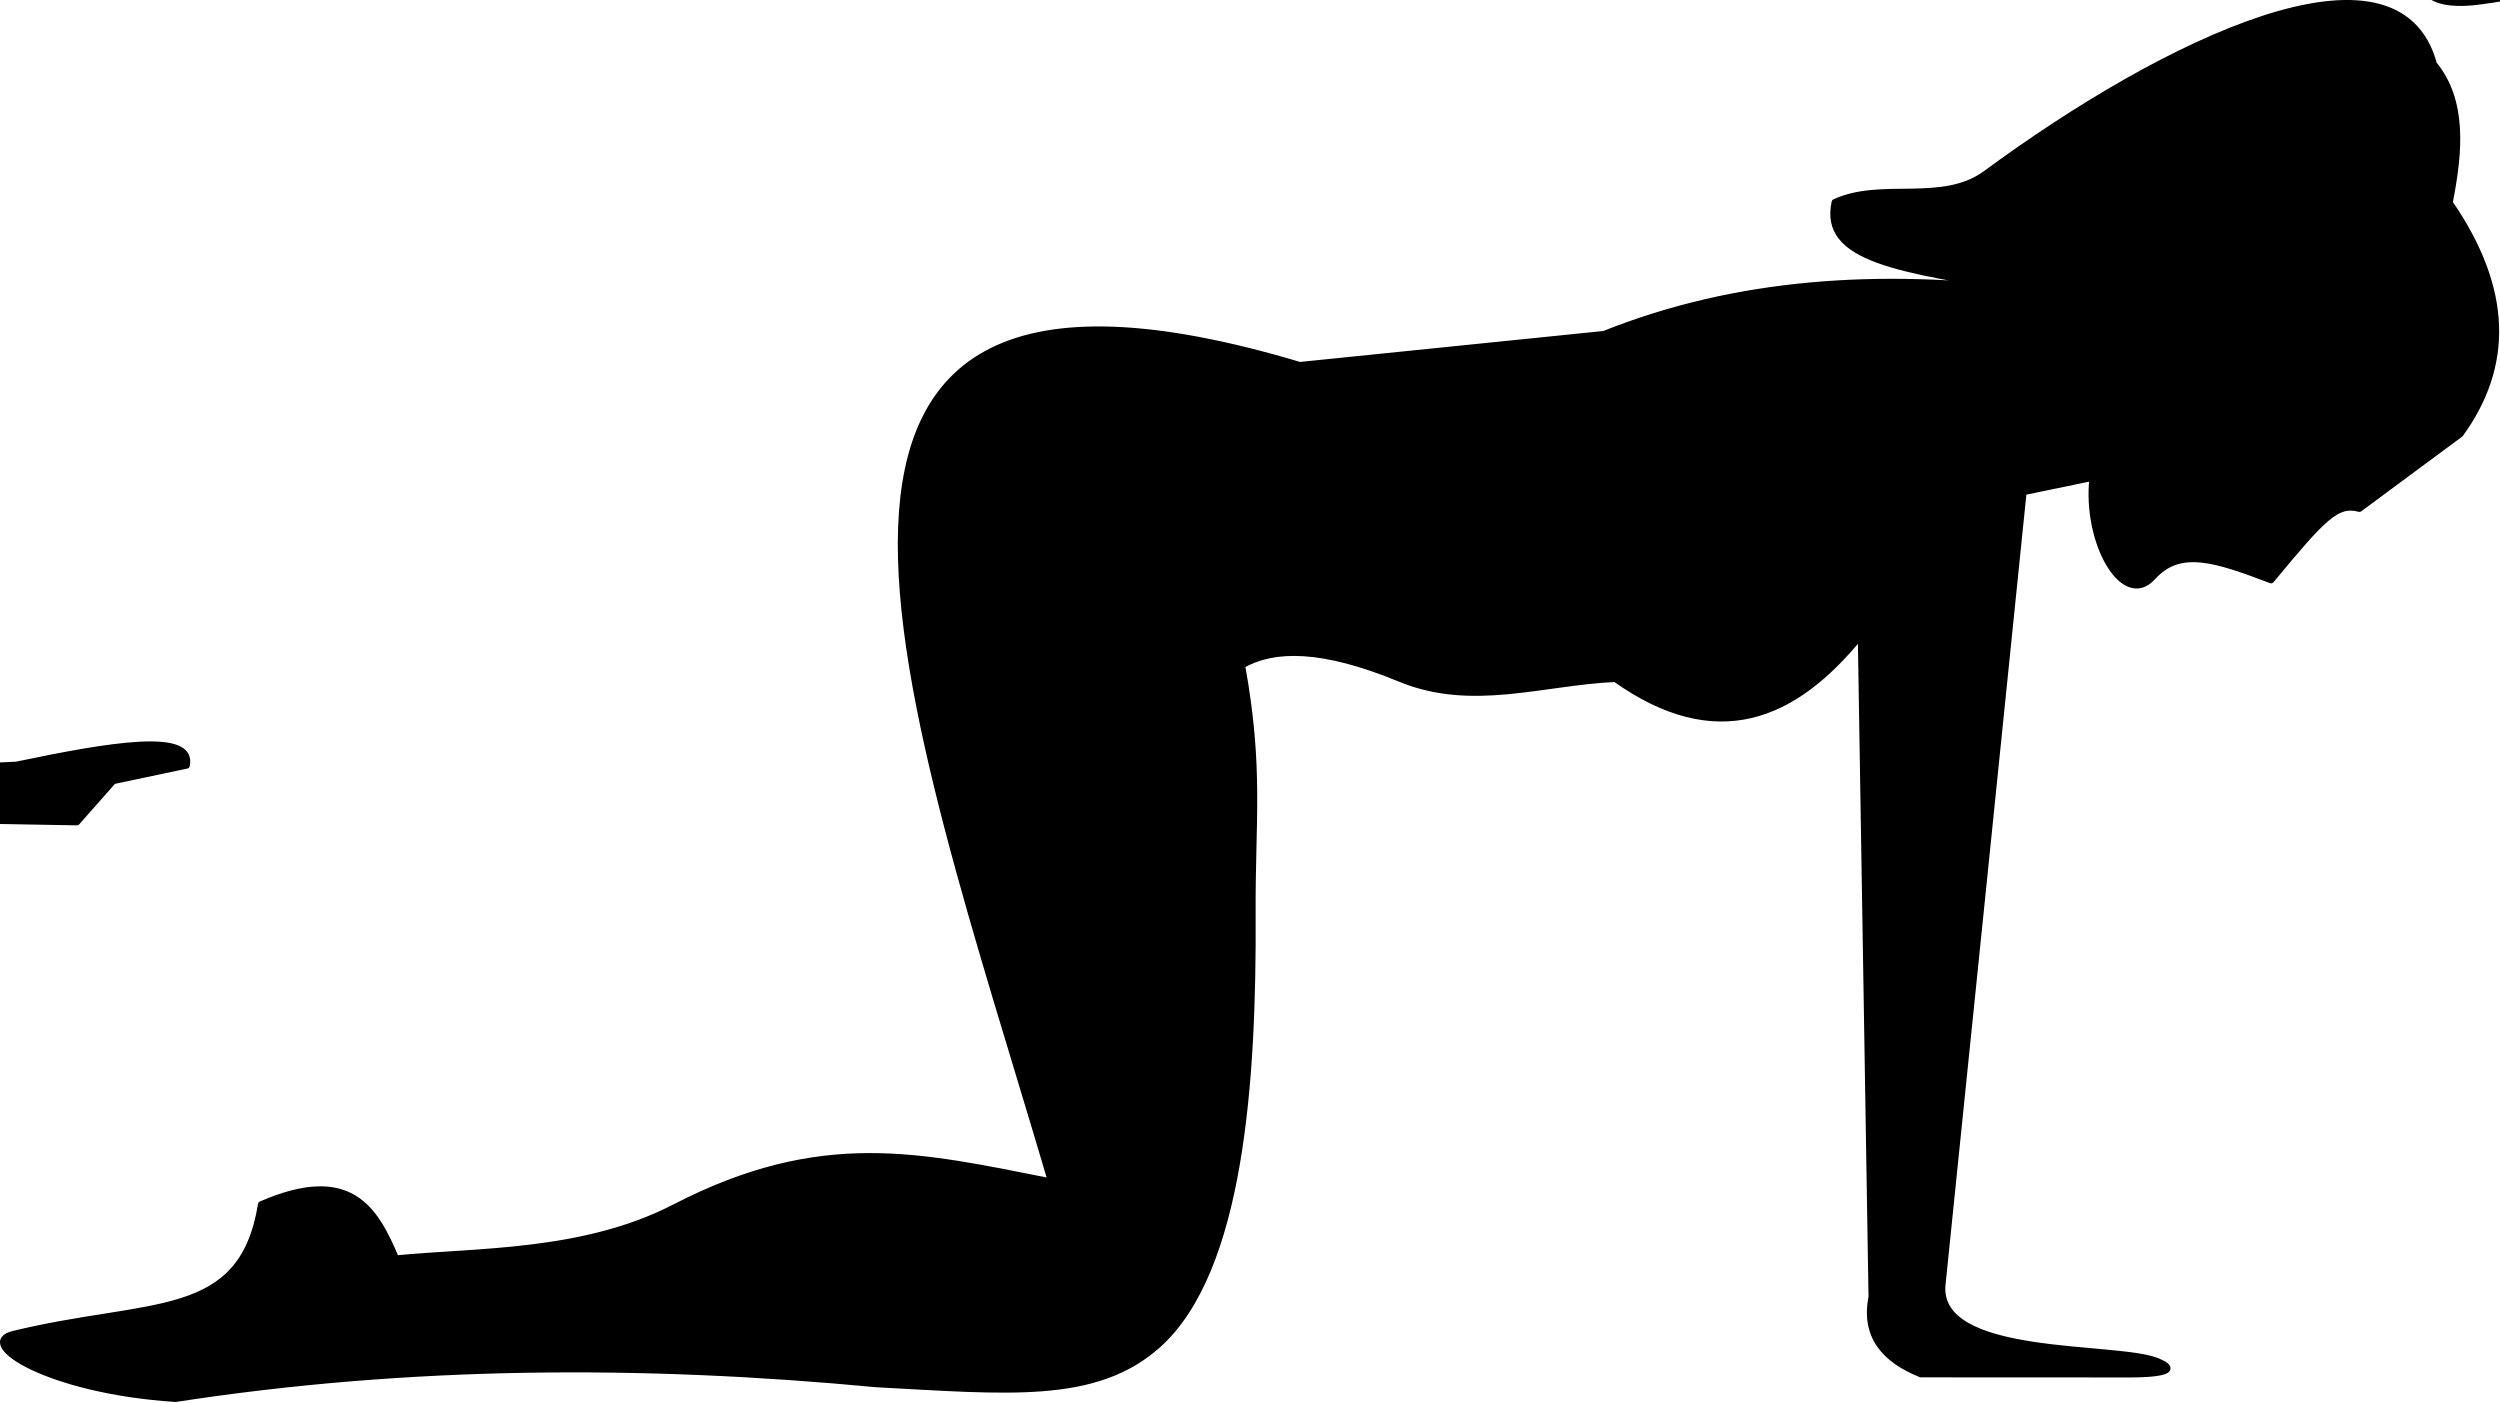
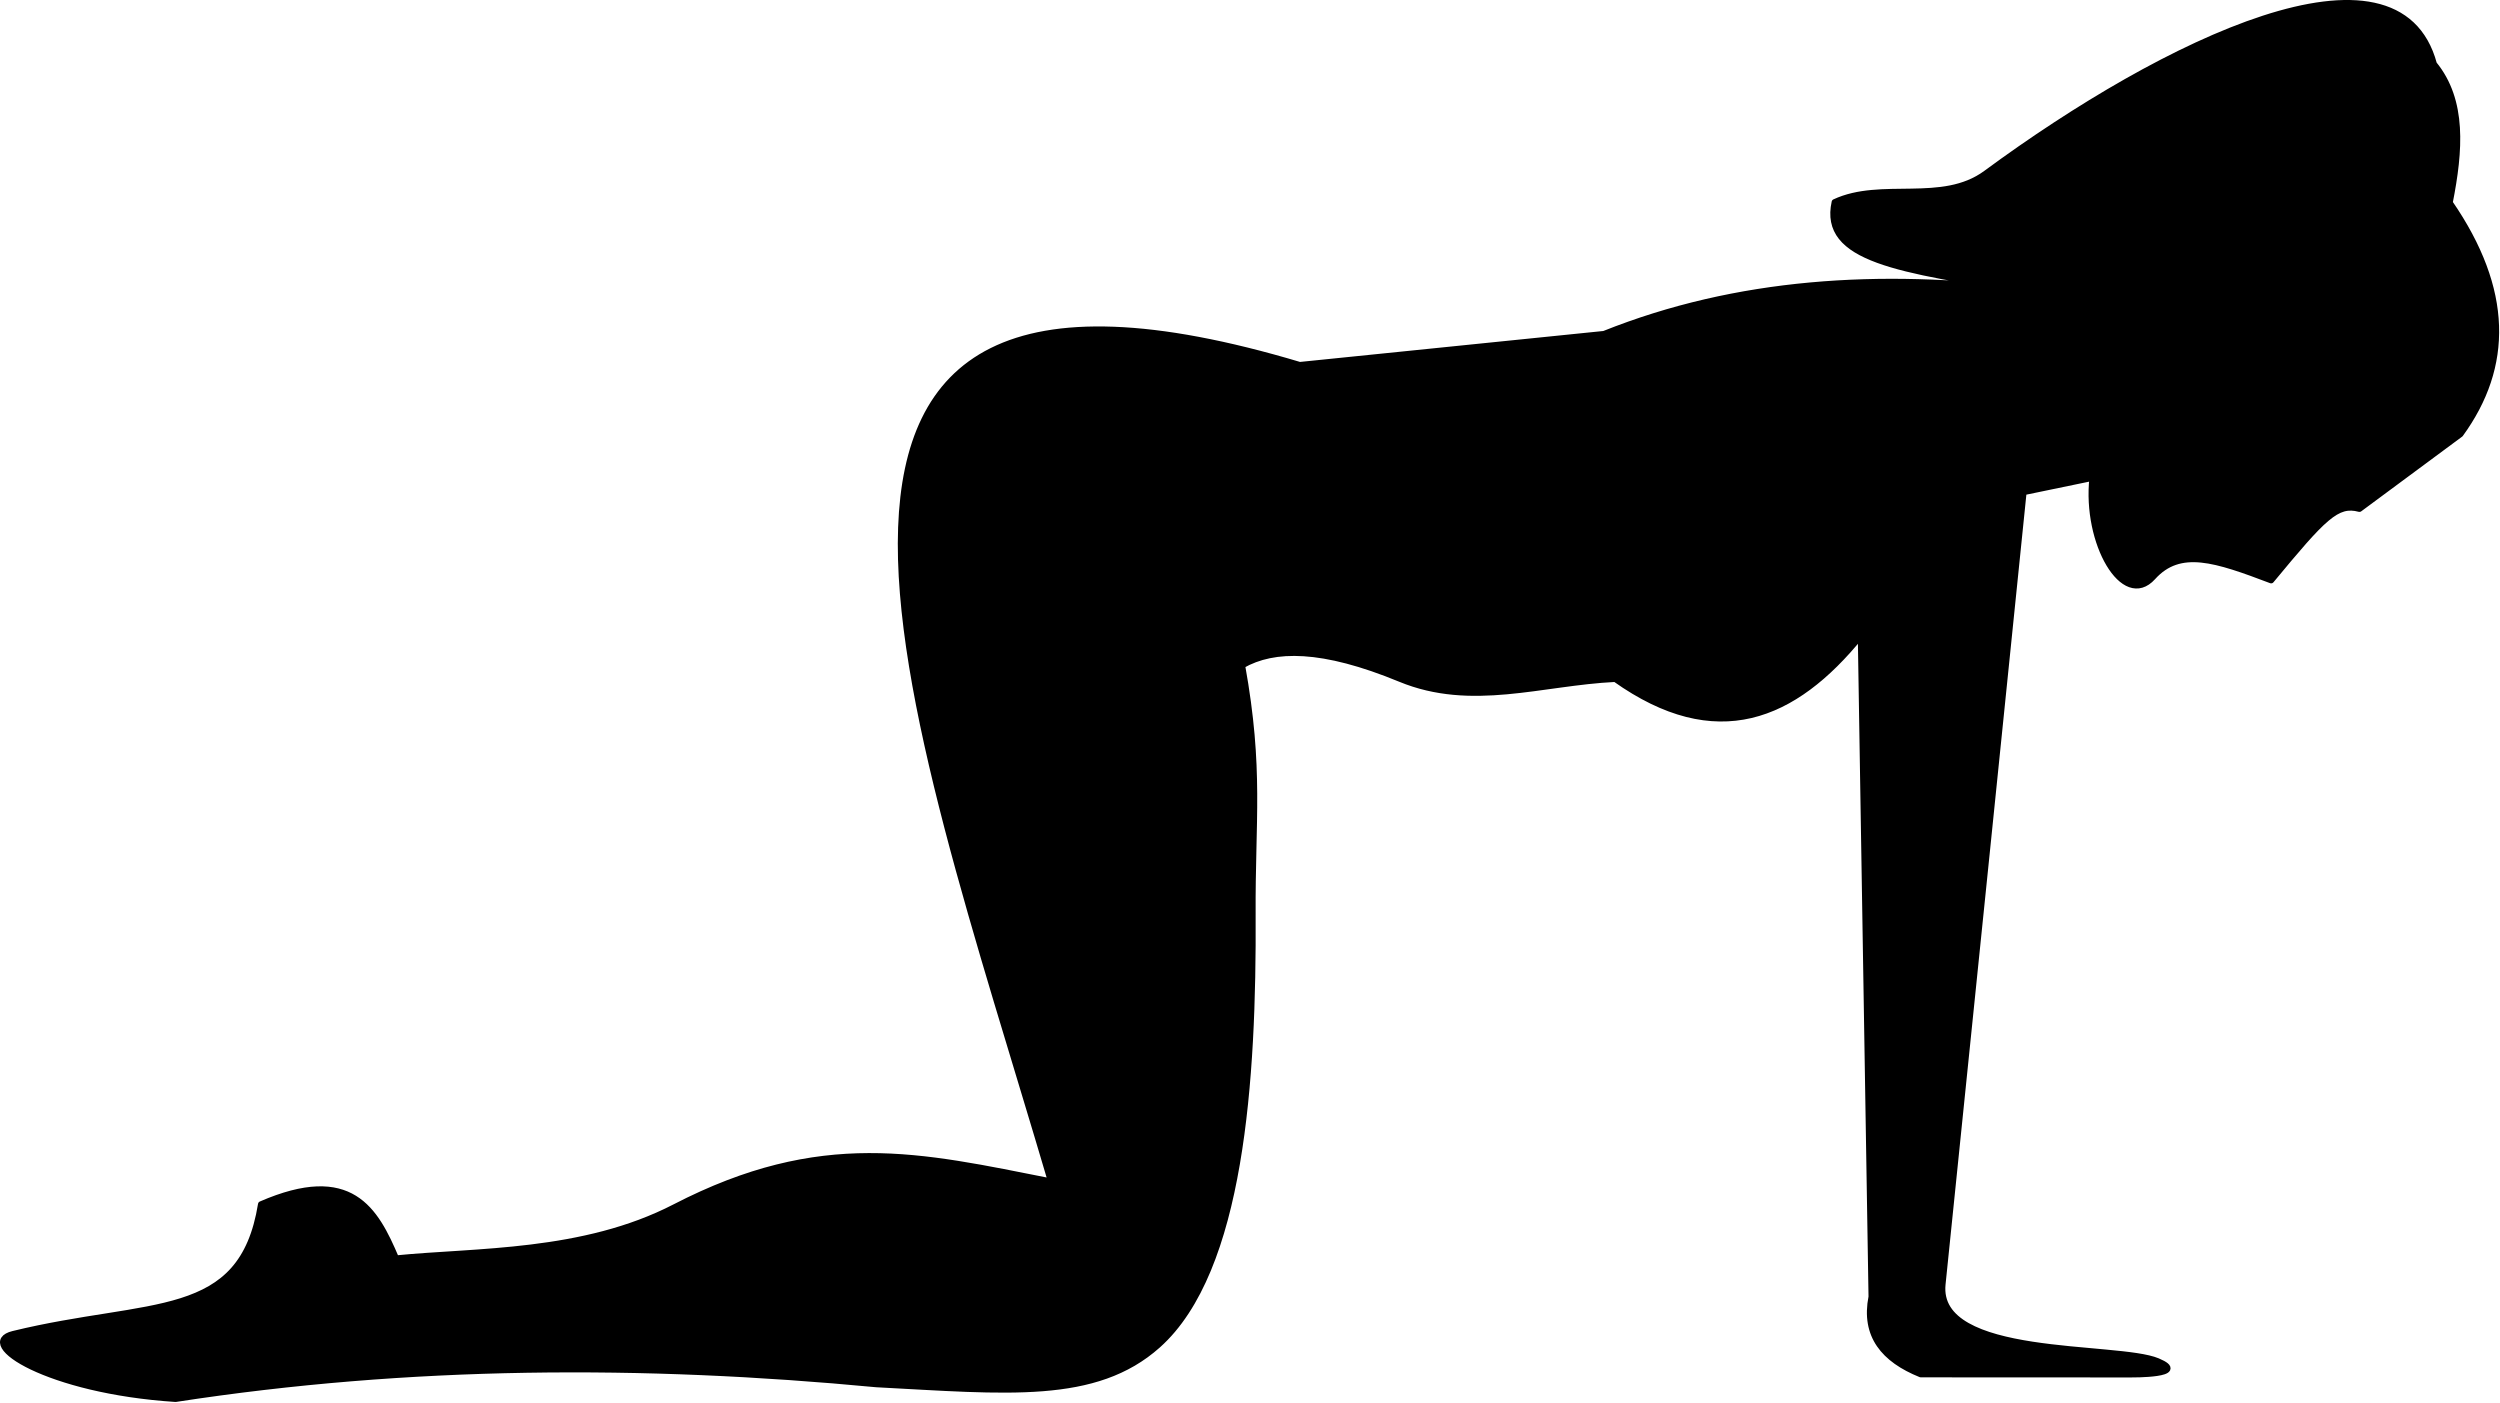
<svg xmlns="http://www.w3.org/2000/svg" width="100%" height="100%" viewBox="0 0 1750 982" version="1.1" xml:space="preserve" style="fill-rule:evenodd;clip-rule:evenodd;stroke-linecap:round;stroke-linejoin:round;stroke-miterlimit:1.5;">
  <path id="Chat" d="M122.9,979.292c-89.546,-5.782 -140.494,-38.984 -113.657,-45.53c96.188,-23.46 160.006,-7.743 173.441,-90.777c62.863,-27.322 80.033,3.586 94.56,37.863c55.979,-5.554 131.032,-2.793 195.069,-35.874c102.88,-53.148 171.668,-36.121 263.291,-18.031c-98.79,-335.181 -238.851,-695.043 174.218,-571.473l212.981,-21.723c93.131,-37.229 193.087,-43.225 297.176,-30.311c-90.971,-14.496 -144.604,-21.914 -135.745,-61.956c32.698,-15.308 75.344,2.402 105.959,-20.147c125.621,-92.525 288.159,-170.902 313.579,-76.511c20.961,25.68 18.24,60.508 11.051,97.063c42.049,61.072 41.927,114.621 7.477,162.049l-70.678,52.323c-15.801,-4.268 -25.074,5.63 -61.814,50.015c-38.725,-14.674 -63.833,-23.3 -82.819,-2.254c-20.342,22.55 -47.347,-24.063 -42.304,-69.466l-48.152,9.974c0,-0 -50.056,490.215 -56.717,554.366c-5.495,52.912 122.146,41.974 150.501,53.881c23.177,9.733 -18.535,9.359 -18.535,9.359l-147.266,-0.073c-25.771,-10.382 -39.846,-27.097 -34.47,-54.345l-7.509,-462.727c-46.709,57.664 -101.172,80.508 -171.906,30.286c-51.753,2.533 -100.54,20.587 -150.448,-0.004c-54.663,-22.552 -88.436,-22.231 -110.686,-9.478c13.133,72.875 7.003,108.261 7.359,174.301c0.622,115.428 -7.85,249.306 -66.295,301.521c-43.82,39.149 -105.684,32.179 -197.1,27.382c-162.959,-15.473 -326.391,-15.007 -490.561,10.297Z" style="stroke:#000;stroke-width:4.17px;" />
-   <path id="Poisson" d="M2865.39,1205.53l-11.16,73.777c28.946,41.498 37.688,85.445 37.891,130.427c-49.041,85.335 -124.294,124.125 -247.595,77.59c-10.949,35.337 -29.513,52.641 -62.552,35.668c-25.457,-16.329 -40.786,-43.746 -52.012,-75.655c-4.364,-35.881 8.852,-51.325 42.071,-43.516c-8.695,-39.471 -7.624,-87.84 7.642,-131.554c-49.106,31.493 -99.939,61.434 -144.101,98.407c-88.13,73.782 -171.508,124.605 -221.413,139.255c-146.261,7.151 -285.96,-5.213 -425.7,-17.457c-73.644,12.126 -147.76,14.892 -222.172,11.789c-7.323,-3.268 -10.043,-6.988 -9.614,-11.017l-44.137,-1.201c-112.622,-0.652 -327.531,-2.516 -338.928,-5.622c-120.493,-32.827 -166.773,-57.918 -297.647,-9.165c-7.435,2.77 -11.226,5.176 -18.31,8.431c-4.83,2.22 -338.443,0.391 -504.914,-30.187c-74.8,42.428 -140.455,56.171 -182.284,-4.831c-53.188,-9.29 -105.388,-23.925 -156.037,-46.967c-2.814,-6.79 1.501,-13.048 13.287,-18.749l-17.575,-16.589l12.269,-27.036c-7.61,-7.46 -13.256,-14.569 -7.361,-19.621l14.384,-5.023c-7.467,-4.519 -7.021,-9.037 -1.161,-13.556l11.406,-5.786c4.26,-18.219 10.273,-34.271 19.572,-46.262c3.015,-6.13 7.277,-6.928 12.673,-2.872c4.492,10.343 8.229,20.708 11.112,31.099c2.939,10.59 4.99,21.206 6.048,31.852l782.761,-31.852c218.428,-105.281 451.504,-85.953 721.98,-108.246c108.354,-8.93 276.411,-44.172 362.736,-92.924c154.209,-87.092 289.349,-175.648 328.653,-152.435c95.638,56.483 192.091,137.685 341.176,196.195c23.746,-4.847 49.867,19.399 70.535,22.656c13.478,2.124 30.32,8.442 39.71,0.827c89.217,-72.349 63.613,24.347 89.323,49.638c13.227,13.012 30.382,-9.204 39.444,10.512Zm-1006.6,199.609c119.13,-1.076 244.852,-2.684 321.907,-34.556c28.648,-11.85 41.807,-32.749 57.939,-53.759c-139.657,-35.803 -263.934,14.592 -379.846,88.315Z" style="stroke:#000;stroke-width:4.17px;" />
-   <path id="Warior-2" d="M-670.586,326.095c23.548,-48.872 84.347,-70.72 133.58,-47.551c8.697,4.094 36.676,22.34 38.724,33.683c3.886,21.522 -1.493,197.071 -1.821,201.037l-33.481,0.433l-0.766,15.563l28.53,20.505l205.059,0.041l312.17,-14.551c65.998,-13.798 124.74,-23.713 119.365,0.684l-51.417,10.869l-25.472,28.856l-99.032,-1.762c-18.772,-4.577 -53.529,-10.169 -58.743,3.178c-1.752,4.482 -301.387,41.673 -299.927,48.223l-10.712,73.766l-25.922,27.917l-3.254,163.068l-13.937,8.169l-0.425,34.712c130.198,52.689 248.664,106.251 339.487,161.874l0.389,102.755l-7.186,282.391c54.117,38.605 99.125,55.523 139.054,60.353c4.006,5.894 4.405,10.302 1.195,13.226l-155.989,1.004c-1.22,4.616 -10.092,2.498 -14.32,0.281c-11.322,-5.937 -9.032,-11.231 -10.02,-21.346c-3.893,-39.864 -8.386,-56.072 -17.528,-100.192c-18.371,-88.657 -22.633,-87.881 -28.925,-174.544c-1.459,-20.085 -2.114,-40.229 -2.407,-60.364c-0.278,-19.156 0.208,-38.318 0.693,-57.469c-121.221,4.038 -228.021,0.452 -330.326,-60.668c-112.735,76.567 -229.034,158.753 -327.714,213.161c-25.459,27.418 -55.158,50.542 -86.642,70.605c-26.308,16.765 -33.325,19.385 -57.146,35.818c-38.477,26.543 -103.273,104.329 -85.097,142.701c6.773,14.299 -5.709,28.436 -11.877,28.094c-27.125,-1.502 -63.714,9.753 -70.263,0l-2.194,-44.725c71.022,-101.057 149.384,-200.547 266.663,-291.726l110.016,-120.356l155.788,-222.086c19.717,-93.499 16.696,-182.852 -73.102,-256.385l-432.308,1.982c-5.155,5.07 -14.738,7.828 -26.173,9.618c-29.368,3.666 -58.146,4.328 -86.275,1.691c6.205,-8.353 14.179,-15.543 34.538,-14.584l2.262,-9.498c-69.809,15.549 -161.006,-8.668 -101.605,-30.692l278.228,-4.044c60.338,-18.82 148.387,-16.073 235.856,-13.777c39.714,-21.048 82.585,-29.998 127.388,-31.545l90.399,-5.368l3.701,-27.108c-25.791,8.97 -54.485,-18.259 -73.411,-58.502l2.332,-127.415Z" style="stroke:#000;stroke-width:4.17px;" />
-   <path id="Arc" d="M-1509.61,-513.727l36.653,45.316c65.426,-45.539 159.413,-72.298 261.52,-115.891c91.384,-39.015 188.609,-94.986 288.475,-133.551l354.012,-304.135c-22.681,-75.38 -41.698,-148.516 -1.772,-185.544c14.099,-31.317 18.037,-63.293 28.955,-80.574c30.15,-47.717 55.85,-30.564 54,60.645c24.397,19.595 24.551,68.956 60.779,58.279c12.505,-3.685 36.756,2.705 26.976,7.732c-10.429,5.36 -16.803,35.89 -0.559,32.21c23.031,-5.216 23.96,28.783 45.342,27.641c17.714,-0.946 5.484,27.172 22.866,34.786c37.762,16.54 -0.901,39.402 4.273,47.392c26.139,85.55 237.548,326.277 492.261,603.275c0,-0 22.362,36.388 -5.835,95.906c-26.619,56.186 -204.509,259.571 -456.906,428.79c-80.931,54.26 -175.396,90.246 -267.34,135.969c-29.164,32.871 -75.517,42.746 -131.73,39.432c-109.381,7.612 -191.661,7.153 -225.322,-7.786l-284.889,-5.117l-145.497,-131.66c-83.099,-38.432 -143.807,-109.724 -146.279,-219.415c-1.112,-49.343 -2.576,-130.204 -31.998,-182.515c-28.671,-50.974 -75.342,-81.554 -97.933,-128.538c-27.275,5.779 -62.58,47.098 -86.386,37.404c-23.074,-9.395 -34.749,-69.364 -54.96,-91.534c-11.425,-11.054 -44.235,4.512 -49.52,-11.059c-7.863,-23.166 15.822,-73.659 17.229,-103.644c-12.275,-28.391 -31.242,-51.088 -39.546,-80.121c-19.29,-67.435 -8.768,-116.445 41.304,-150.681c40.633,-27.782 84.967,-52.935 138.057,-61.16c46.15,-7.15 142.284,33.906 144.083,29.648c3.228,-7.637 14.012,-68.398 79.184,-47.785c34.924,11.046 83.169,90.292 67.121,139.739c-10.6,32.663 -67.187,17.083 -62.693,26.38c20.403,39.994 12.318,84.353 6.085,117.363c-11.843,62.723 -50.011,98.436 -80.01,72.803l-12.998,-16.071c4.063,6.856 8.436,12.173 12.998,16.071Zm459.327,381.861c-37.711,-53.501 -138.024,-232.111 -136.352,-245.302c3.84,-30.296 56.08,-65.3 111.997,-100.77c58.028,-36.809 135.105,-68.482 198.111,-110.795c118.255,-79.417 210.637,-163.361 281.751,-203.676c104.979,-49.744 186.118,-31.008 176.491,38.866c24.511,75.231 64.722,93.014 82.948,151.799c38.411,123.887 95.93,225.585 164.51,257.503l-333.514,196.73c-10.653,-1.695 -139.472,-23.131 -248.307,22.151c-71.009,29.544 -115.893,115.533 -170.314,118.069c-29.16,1.359 -83.233,-62.026 -127.321,-124.575Z" style="stroke:#000;stroke-width:4.17px;" />
-   <path id="Arbre" d="M2103.7,-1588.98c1.223,-0.985 4.386,-3.361 9.868,-6.658c20.913,-12.579 28.224,-8.958 9.778,6.314c-18.446,15.271 -28.642,26.653 -38.821,60.77c-10.178,34.117 -73.736,243.2 -96.419,280.317c-7.975,13.049 -2.647,29.737 -8.15,46.312c-10.149,30.571 -30.437,63.857 -50.539,95.089c-8.98,13.952 -3.899,25.93 -7.314,37.016c-8.372,27.182 -15.784,48.993 -27.908,81.362c-10.719,28.615 -21.011,70.566 -16.203,110.232c2.849,23.504 18.589,45.695 22.015,65.225c3.127,17.819 9.294,48.324 4.876,85.867c-8.595,73.048 -34.914,165.493 -45.11,192.201c-15.436,40.435 -44.805,99.485 -45.263,164.375c-0.457,64.891 -0.593,93.137 -19.801,138.556c-19.208,45.418 -46.025,96.959 -47.071,134.111c-1.047,37.151 -5.677,43.835 7.862,55.858c13.539,12.022 14.228,4.195 14.228,21.848c-0,17.653 -20.334,19.354 -27.795,20.396c-7.461,1.043 -46.941,8.542 -46.689,-16.304c0.252,-24.845 -1.472,-44.217 0.884,-59.96c2.356,-15.743 1.125,-14.909 10.02,-33.862c8.896,-18.953 5.857,0.322 7.101,-38.693c0.751,-23.578 -2.624,-78.63 2.543,-122.692c3.383,-28.847 11.458,-41.617 10.717,-52.499c-1.873,-27.503 2.708,-47.758 0.797,-62.467c-1.91,-14.709 -15.776,1.815 -14.661,-18.318c1.115,-20.133 -3.963,-14.282 2.99,-24.745c4.45,-6.697 5.153,-4.363 4.493,-6.867c-0.37,-1.408 -1.172,-4.344 -1.979,-11.273c-2.244,-19.254 -6.671,-20.489 -15.563,-36.676c-8.892,-16.187 -1.869,-50.697 -62.087,-49.764c-60.217,0.934 -237.917,-3.285 -237.917,-3.285c0,0 -95.799,-44.636 -16.414,-100.322c79.385,-55.687 214.03,-111.441 243.685,-140.31c29.655,-28.869 55.062,-89.126 49.682,-120.259c-5.381,-31.134 -22.65,-101.922 -20.572,-125.267c2.078,-23.344 -33.296,-131.724 -53.492,-170.655c-20.346,-39.219 -92.289,-254.436 -96.599,-281.294c-1.631,-10.158 0.423,-23.023 -5.491,-40.137c-11.97,-34.637 -44.218,-77.761 -47.783,-84.791c-5.727,-11.291 0.83,-28.14 8.682,-14.92c10.791,18.167 25.753,29.029 12.314,0.69c-11.21,-23.637 -19.823,-47.373 1.708,-26.714c3.859,3.703 7.894,6.745 8.488,10.096c2.257,12.748 6.598,10.723 0.196,-6.152c-8.561,-22.57 -12.641,-43.964 13.452,-13.743c24.437,28.304 30.251,94.187 39.56,68.333c9.31,-25.855 23.248,-30.766 19.607,-10.497c-3.641,20.27 -18.731,76.803 10.732,134.737c29.462,57.934 66.5,205.88 109.198,250.046c42.697,44.167 67.938,68.988 65.027,18.445c-0.137,-2.393 1.325,-5.759 -0.633,-7.316c-36.135,-28.723 -42.273,-134.932 3.408,-167.239c5.188,-3.669 -0.819,-19.444 6.932,-29.66c5.644,-7.44 24.427,-10.512 31.499,-10.774c3.728,-0.139 21.394,3.919 25.519,9.854c5.945,8.551 -1.422,20.195 5.492,22.035c31.354,8.344 73.172,110.595 5.128,174.802c-3.464,3.269 3.749,36.79 15.332,42.435c10.628,5.179 24.972,-16.733 37.365,-29.428c10.913,-11.178 26.767,-24.069 36.635,-37.616c4.045,-5.552 54.285,-112.526 62.788,-126.627c8.503,-14.102 73.661,-157.069 67.252,-174.008c-6.41,-16.939 -28.019,-54.911 -32.69,-59.273c-4.672,-4.362 -4.17,-27.136 10.782,-8.652c14.952,18.485 19.026,33.5 30.942,17.191c11.915,-16.309 68.156,-70.304 68.156,-70.304c-0,-0 38.269,-20.182 12.639,20.212c-18.913,29.807 -30.852,38.067 -27.408,35.296Zm-380.138,944.29c-0,-0 37.969,40.853 19.871,47.515c-1.69,0.623 -27.829,8.504 -56.632,7.149c-37.771,-1.778 -80.08,-13.051 -77.429,-13.221c11.136,-0.714 109.433,-36.752 114.19,-41.443Z" style="stroke:#000;stroke-width:4.17px;" />
</svg>
